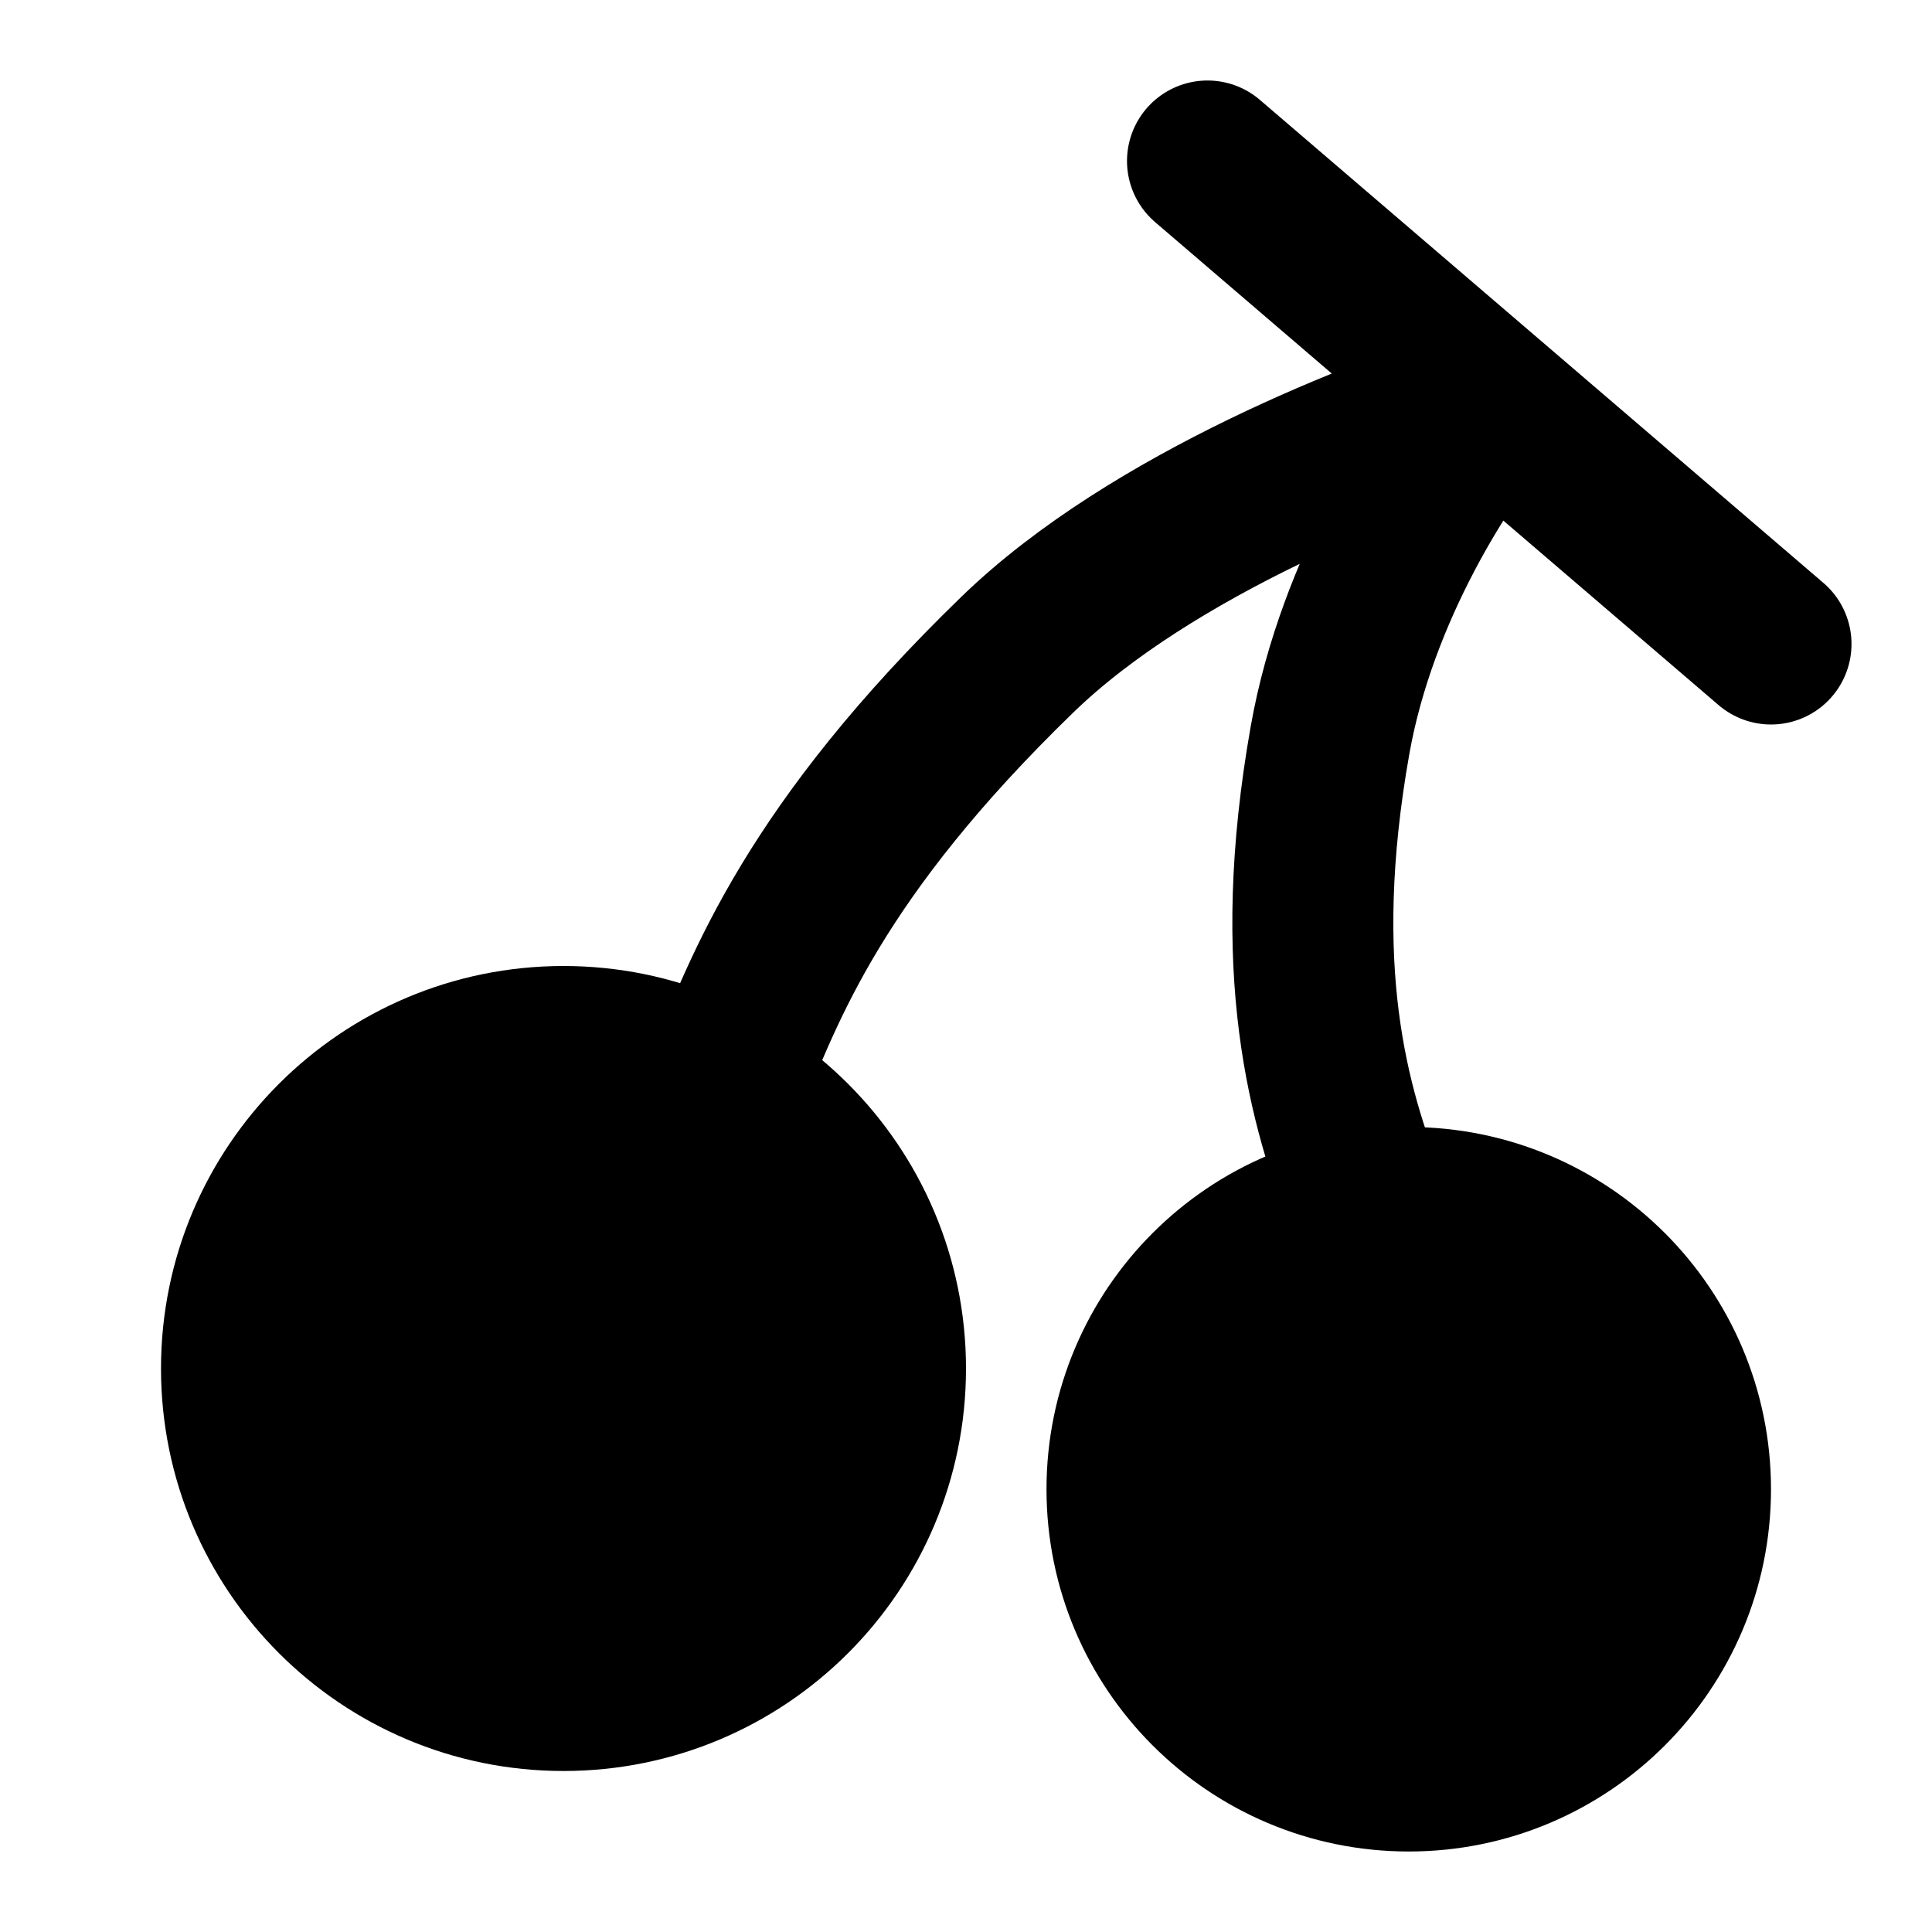
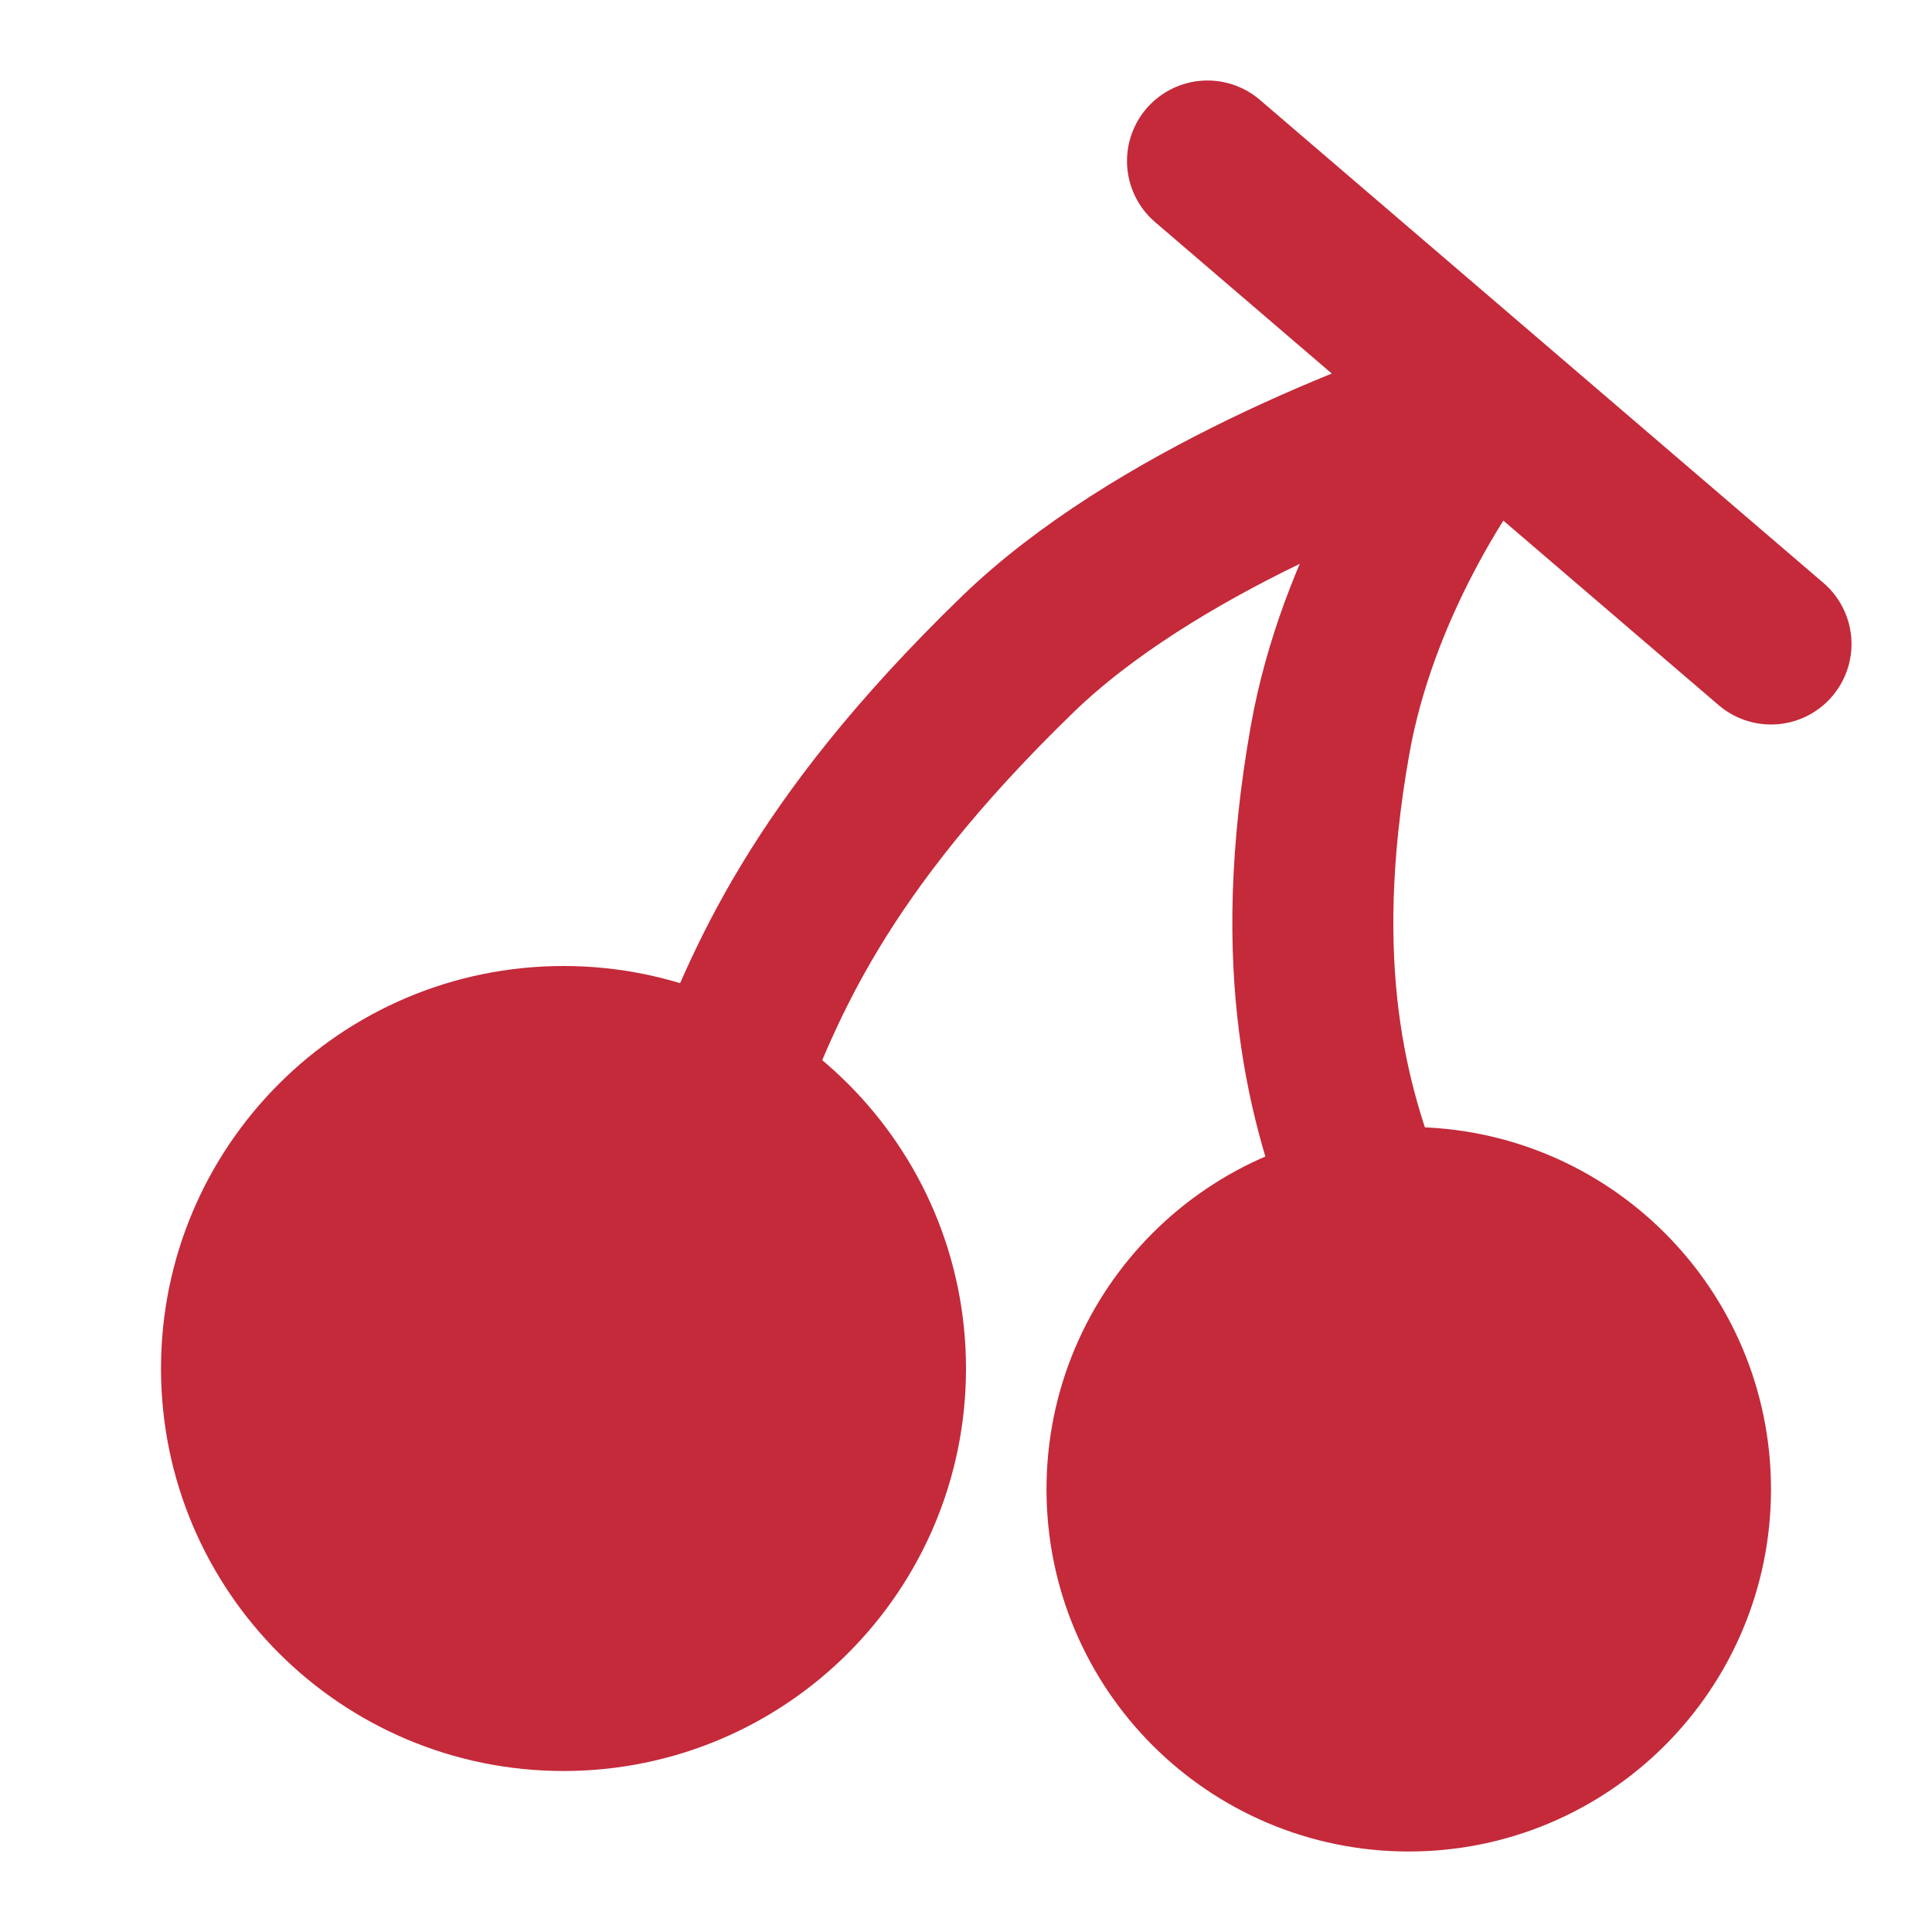
<svg xmlns="http://www.w3.org/2000/svg" width="1em" height="1em" viewBox="0 0 48 48">
-   <g fill="none" stroke="currentColor" stroke-linecap="round" stroke-width="4">
-     <circle cx="14" cy="34" r="8" fill="currentColor" stroke-linejoin="round" />
-     <circle cx="35" cy="37" r="7" fill="currentColor" stroke-linejoin="round" />
+   <g fill="none" stroke="#C42A3A" stroke-linecap="round" stroke-width="4">
+     <circle cx="14" cy="34" r="8" fill="#C42A3A" stroke-linejoin="round" />
+     <circle cx="35" cy="37" r="7" fill="#C42A3A" stroke-linejoin="round" />
    <path d="M37 10c-2.651.812-8.372 3.015-11.72 6.26C20.255 21.13 19 24.5 18 27m19-17c-1.117 1.318-3.285 4.596-3.956 8.39C32.036 24.078 33 27.5 34 30M30 4l14 12" />
  </g>
</svg>
